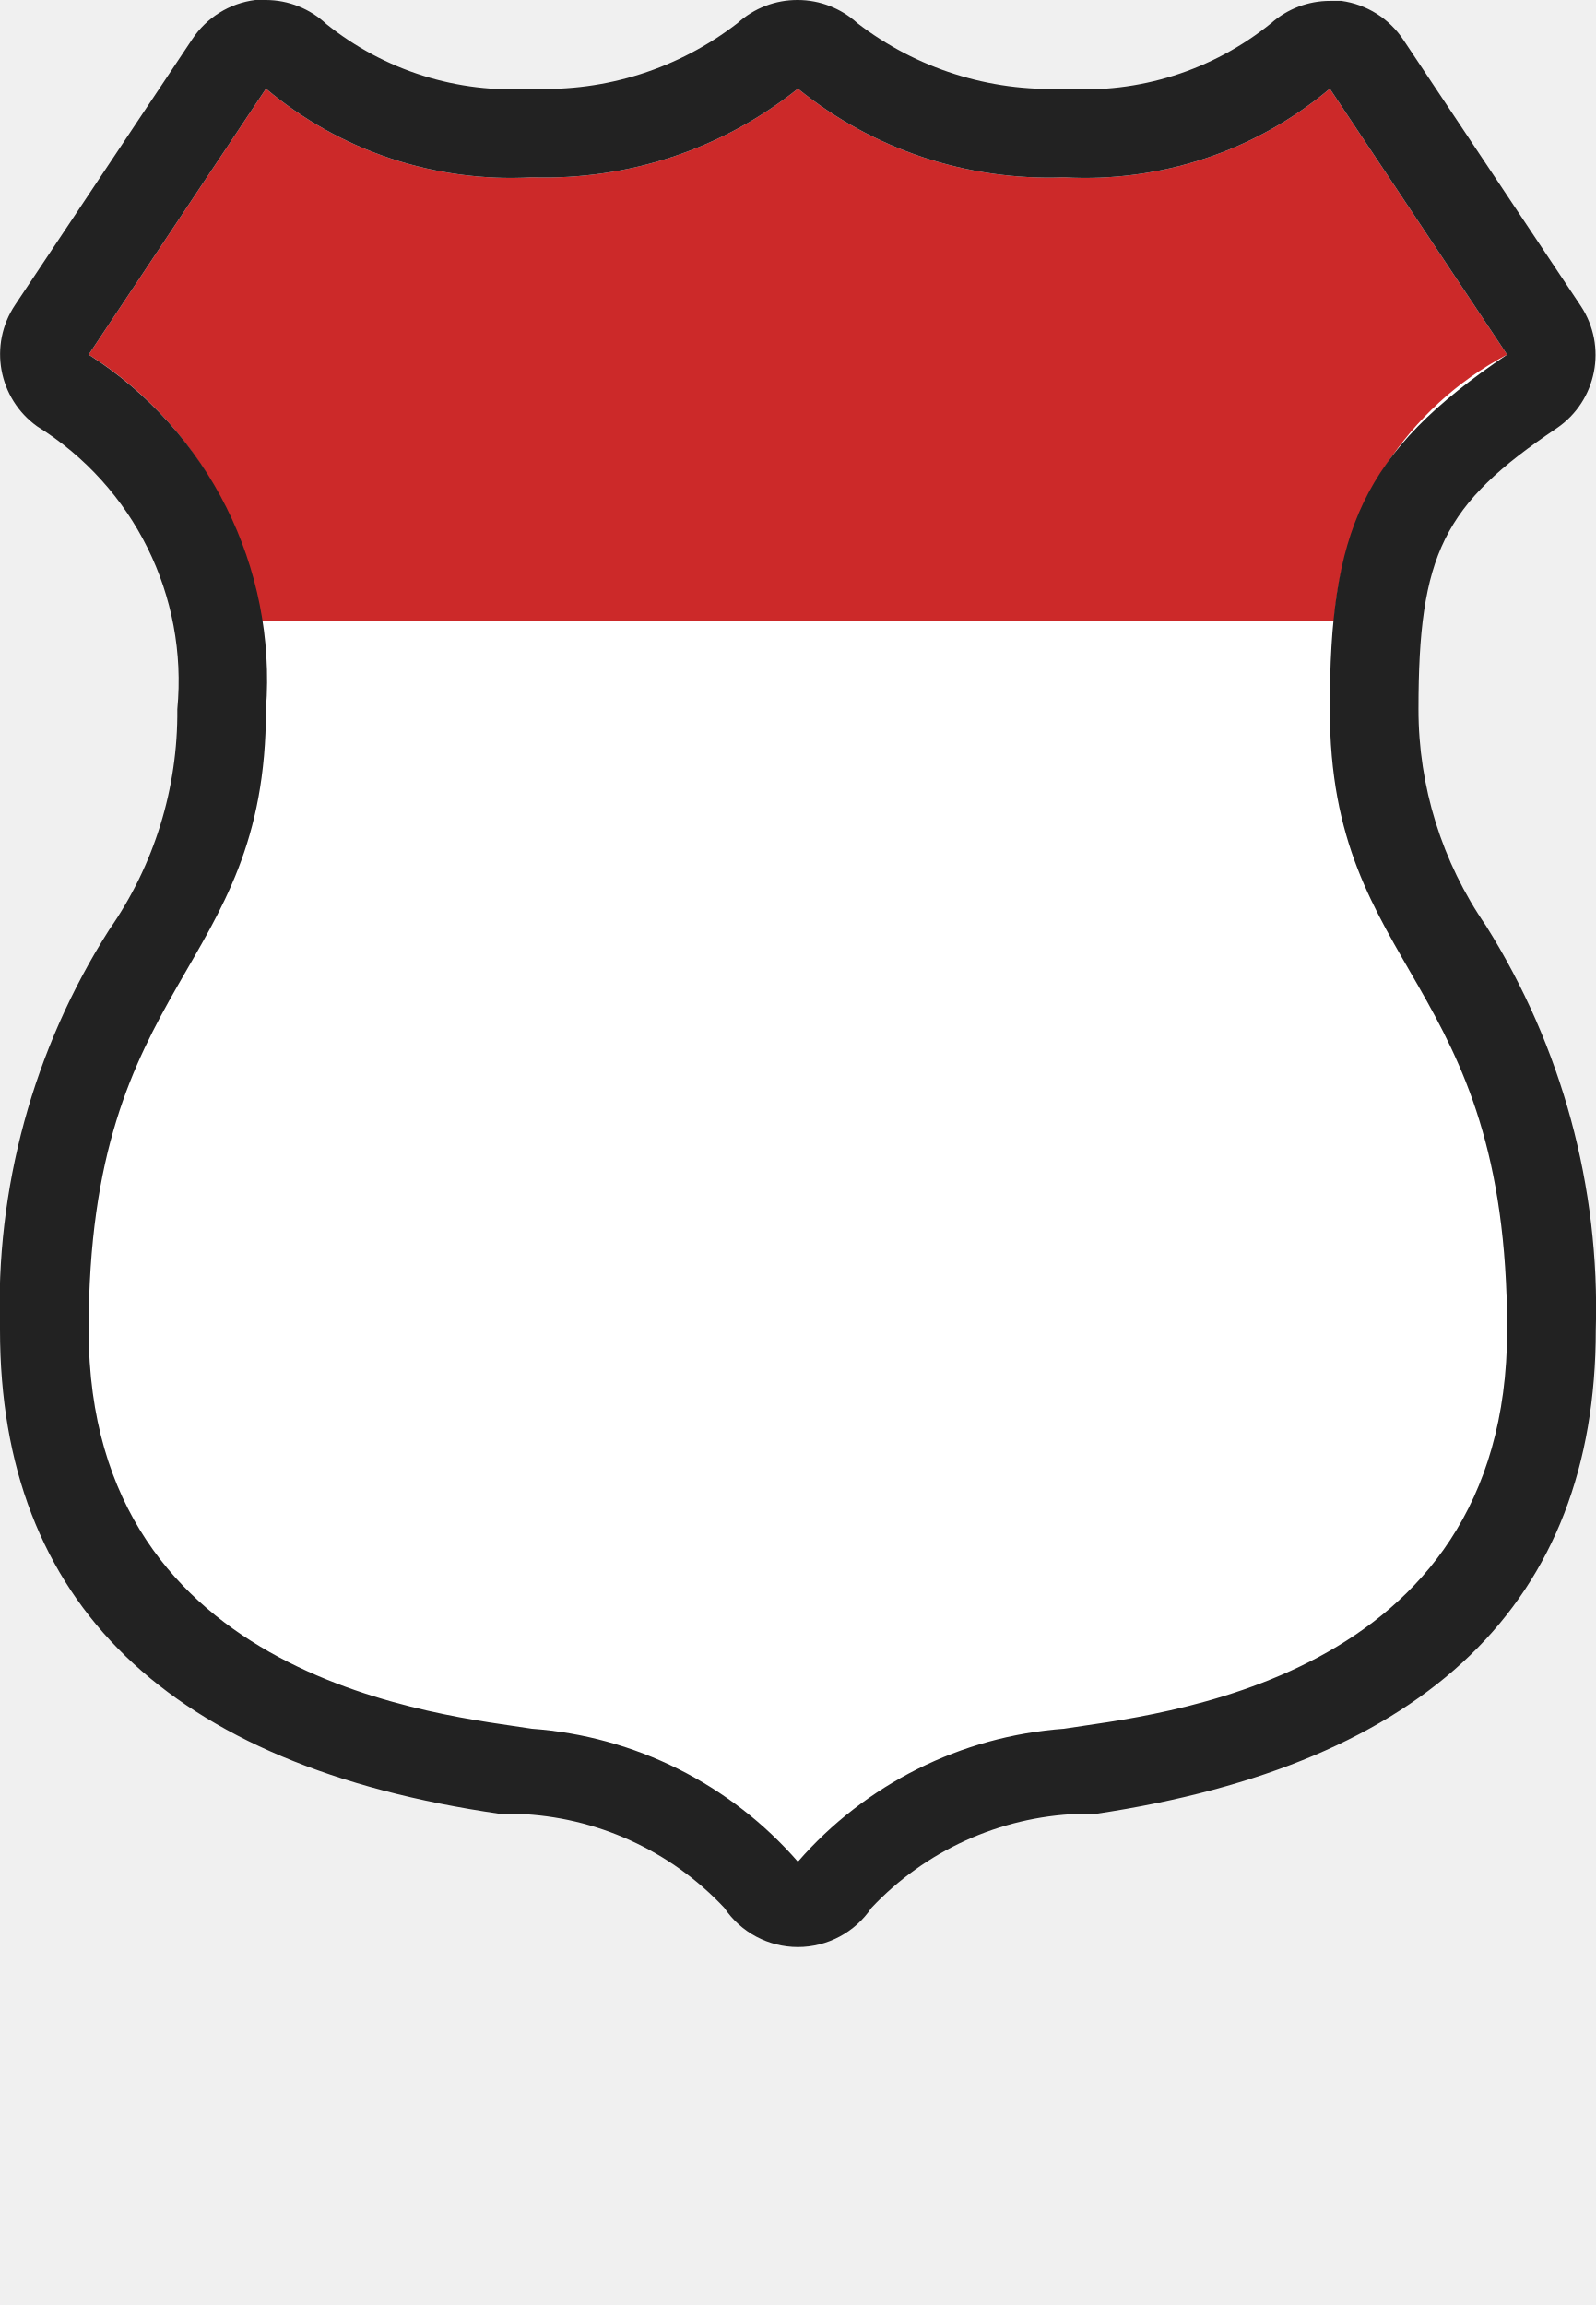
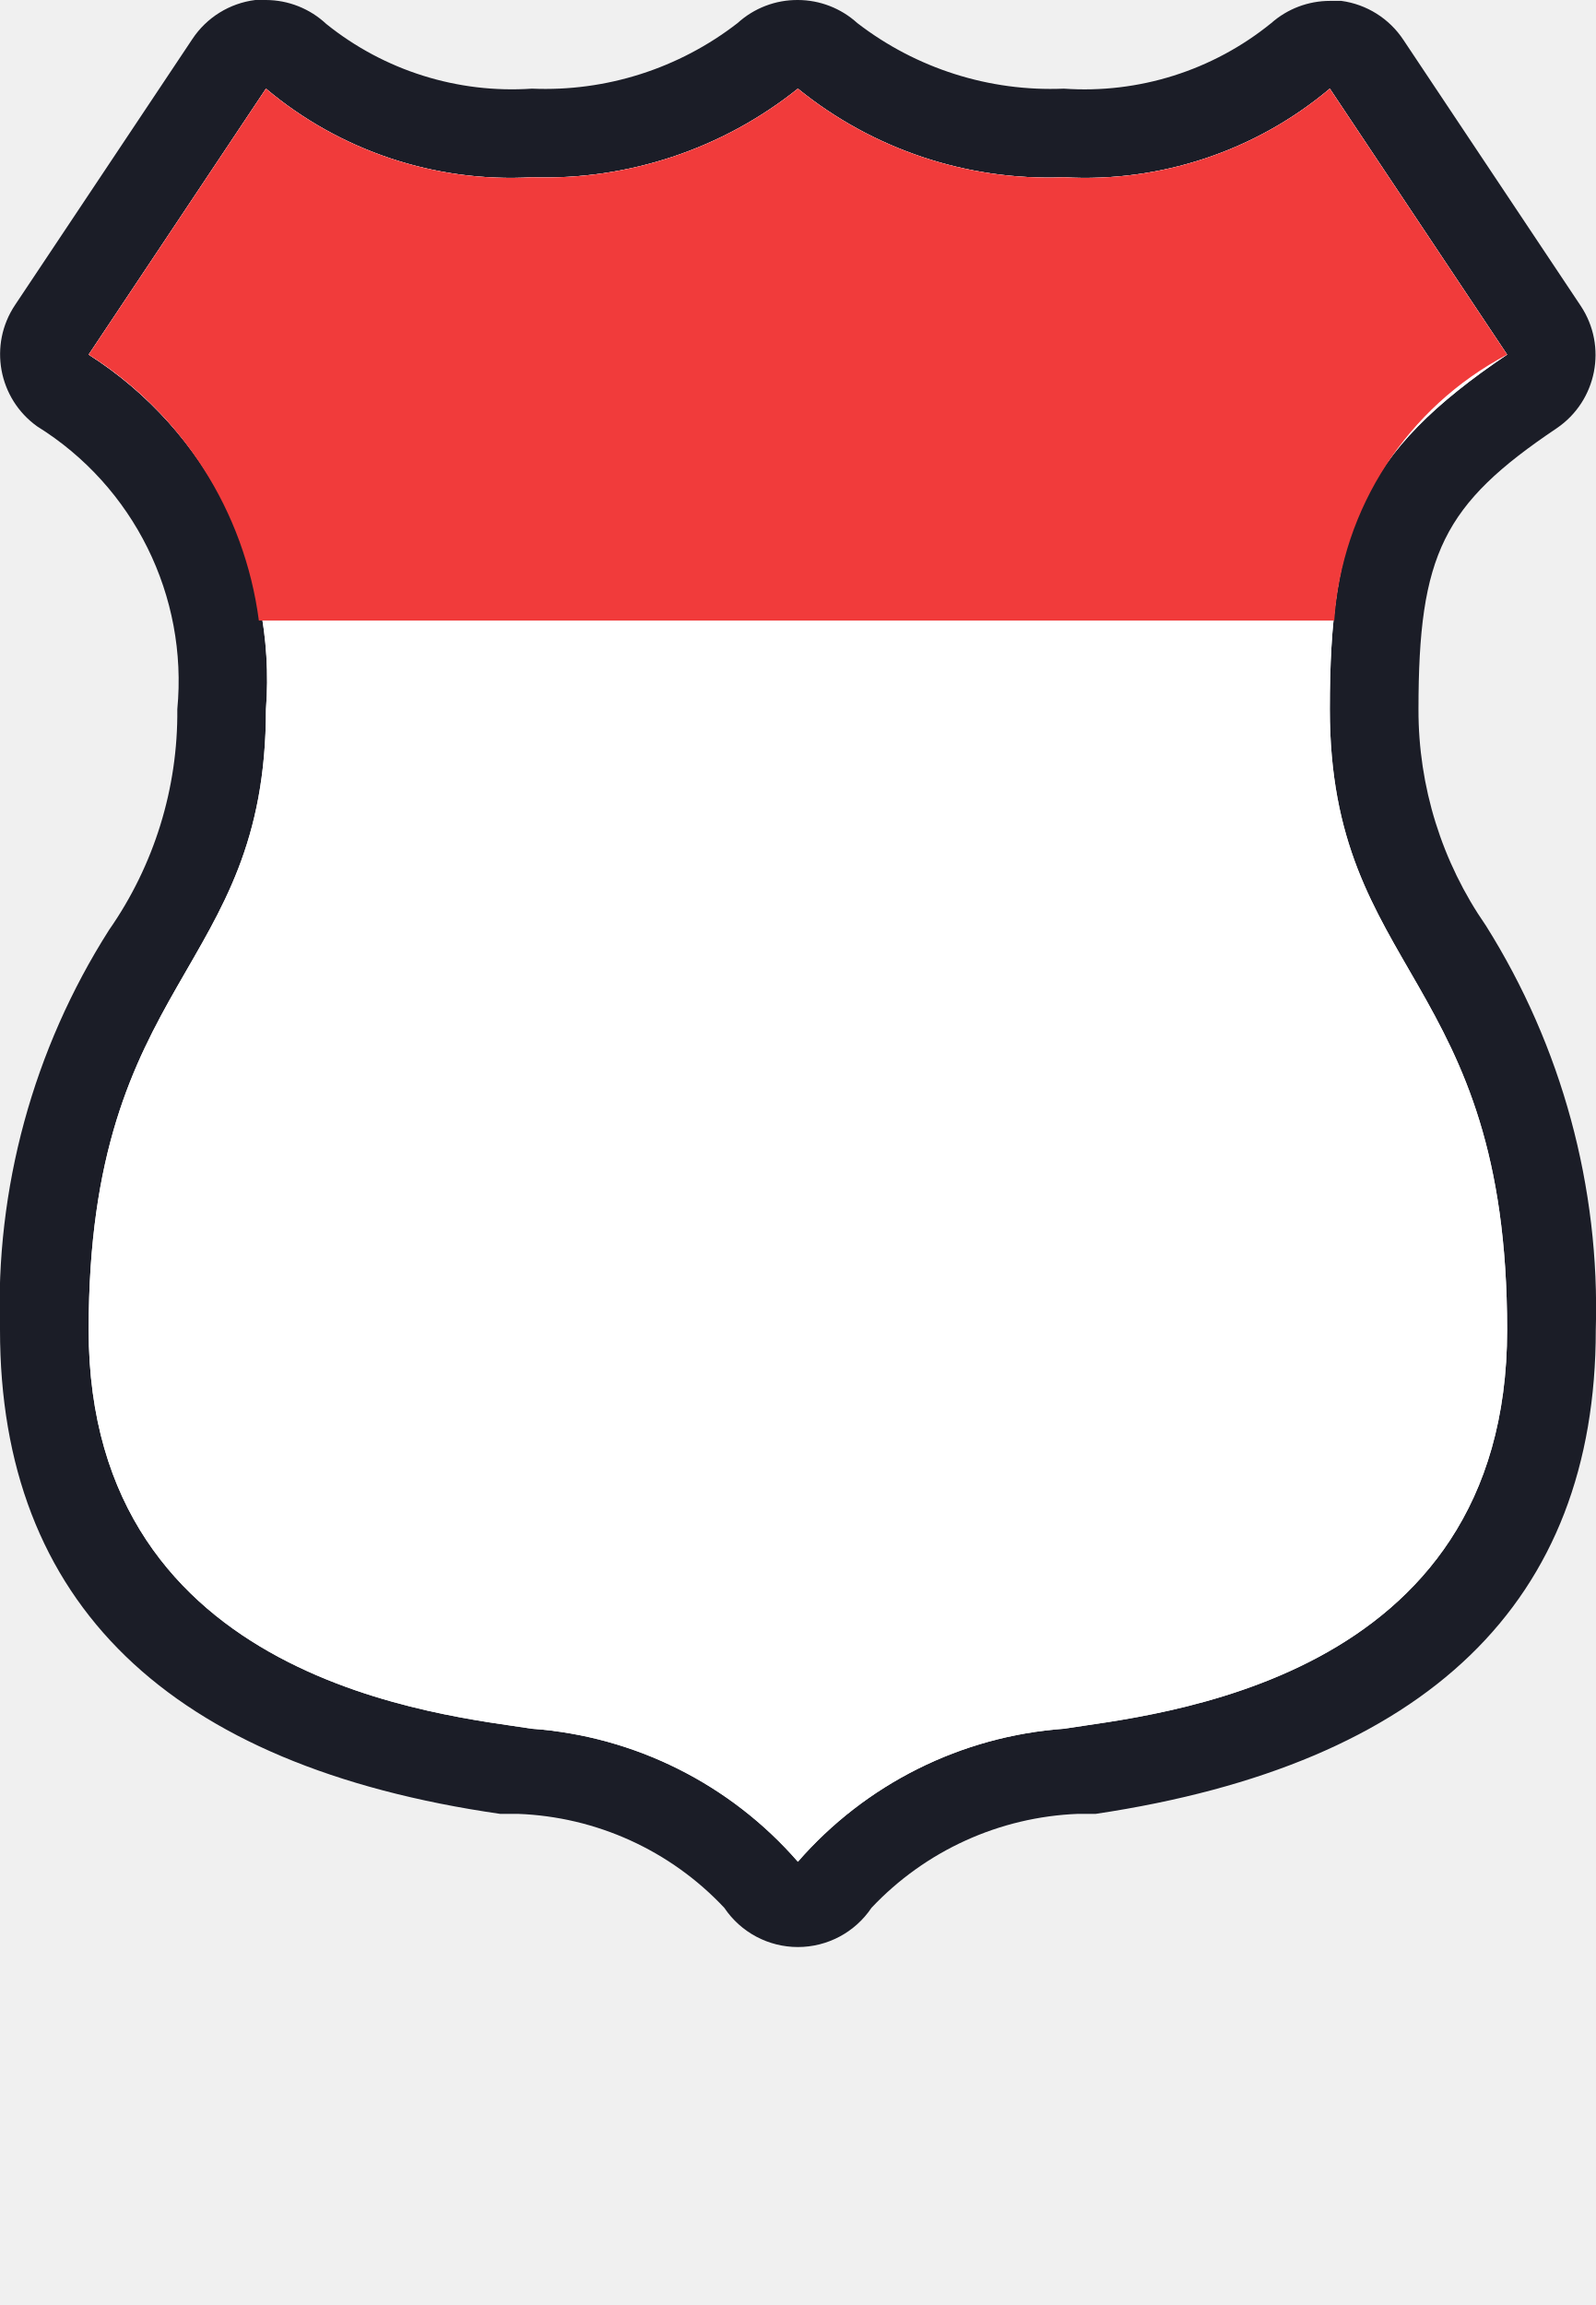
<svg xmlns="http://www.w3.org/2000/svg" width="18" height="26" viewBox="0 0 18 26">
-   <path fill="none" d="M0,0L18,0,18,26,0,26z" />
-   <path fill="#fff" d="M6,19.5A4.4,4.4,0,0,1,9,21a4.4,4.4,0,0,1,3-1.5c1-.16,5-.5,5-4.5s-2-4-2-7c0-2,.35-2.89,2-4L15,1a4.29,4.29,0,0,1-3,1A4.49,4.49,0,0,1,9,1,4.57,4.57,0,0,1,6,2,4.29,4.29,0,0,1,3,1L1,4A4.35,4.35,0,0,1,3,8c0,3-2,3-2,7S5.06,19.35,6,19.5Z" />
-   <path fill="#cc2929" d="M12,2A4.49,4.49,0,0,1,9,1,4.57,4.57,0,0,1,6,2,4.29,4.29,0,0,1,3,1L1,4A4.19,4.19,0,0,1,2.92,7H15.05A3.67,3.67,0,0,1,17,4L15,1A4.29,4.29,0,0,1,12,2Z" />
-   <path fill="#222" d="M15,1l2,3c-1.65,1.11-2,2-2,4,0,3,2,3,2,7s-4,4.34-5,4.5A4.4,4.4,0,0,0,9,21a4.4,4.4,0,0,0-3-1.5C5.06,19.35,1,19,1,15s2-4,2-7A4.35,4.35,0,0,0,1,4L3,1A4.29,4.29,0,0,0,6,2,4.57,4.57,0,0,0,9,1a4.49,4.49,0,0,0,3,1,4.29,4.29,0,0,0,3-1M3,0H2.88a1,1,0,0,0-.71.44l-2,3A1,1,0,0,0,.42,4.81,3.38,3.38,0,0,1,2,8a4.28,4.28,0,0,1-.77,2.49A7.9,7.9,0,0,0,0,15c0,3.08,1.9,4.92,5.64,5.46l.2,0a3.36,3.36,0,0,1,2.33,1.06,1,1,0,0,0,1.66,0,3.38,3.38,0,0,1,2.33-1.06l.2,0C16.1,19.9,18,18.07,18,15a8.11,8.11,0,0,0-1.24-4.56A4.29,4.29,0,0,1,16,8c0-1.75.28-2.31,1.56-3.17a1,1,0,0,0,.27-1.38l-2-3a1,1,0,0,0-.7-.44H15a1,1,0,0,0-.66.25A3.34,3.34,0,0,1,12,1,3.57,3.57,0,0,1,9.67.26,1,1,0,0,0,9,0a1,1,0,0,0-.68.26A3.54,3.54,0,0,1,6,1,3.34,3.34,0,0,1,3.68.27,1,1,0,0,0,3,0Z" />
+   <g>
+     <path d="M0,0 H18 V26 H0 Z" fill="none" />
+     <path d="M15,1l2,3c-1.65,1.11-2,2-2,4,0,3,2,3,2,7s-4,4.34-5,4.5A4.4,4.4,0,0,0,9,21a4.4,4.4,0,0,0-3-1.5C5.06,19.35,1,19,1,15s2-4,2-7A4.35,4.35,0,0,0,1,4L3,1A4.29,4.29,0,0,0,6,2,4.57,4.57,0,0,0,9,1a4.49,4.49,0,0,0,3,1,4.29,4.29,0,0,0,3-1M3,0H2.88a1,1,0,0,0-.71.44l-2,3A1,1,0,0,0,.42,4.81,3.38,3.38,0,0,1,2,8a4.28,4.28,0,0,1-.77,2.49A7.9,7.9,0,0,0,0,15c0,3.08,1.9,4.92,5.64,5.46l.2,0a3.36,3.36,0,0,1,2.33,1.06,1,1,0,0,0,1.66,0,3.38,3.38,0,0,1,2.33-1.06l.2,0C16.1,19.9,18,18.07,18,15a8.11,8.11,0,0,0-1.24-4.56A4.26,4.26,0,0,1,16,8c0-1.75.28-2.31,1.56-3.17a1,1,0,0,0,.27-1.38l-2-3a1,1,0,0,0-.7-.44H15a1,1,0,0,0-.66.25A3.34,3.34,0,0,1,12,1,3.57,3.57,0,0,1,9.67.26,1,1,0,0,0,9,0a1,1,0,0,0-.68.26A3.54,3.54,0,0,1,6,1,3.34,3.34,0,0,1,3.68.27,1,1,0,0,0,3,0Z" fill="hsl(230, 18%, 13%)" />
+     <path d="M6,19.5A4.4,4.4,0,0,1,9,21a4.4,4.4,0,0,1,3-1.5c1-.16,5-.5,5-4.5s-2-4-2-7c0-2,.35-2.89,2-4L15,1a4.29,4.29,0,0,1-3,1A4.49,4.49,0,0,1,9,1,4.57,4.57,0,0,1,6,2,4.29,4.29,0,0,1,3,1L1,4A4.35,4.35,0,0,1,3,8c0,3-2,3-2,7S5.06,19.35,6,19.5Z" fill="hsl(0, 0%, 100%)" />
+     <path d="M12,2A4.49,4.49,0,0,1,9,1,4.57,4.57,0,0,1,6,2,4.29,4.29,0,0,1,3,1L1,4A4.19,4.19,0,0,1,2.92,7H15.05A3.67,3.67,0,0,1,17,4L15,1A4.29,4.29,0,0,1,12,2Z" fill="hsl(0, 87%, 59%)" />
+   </g>
</svg>
